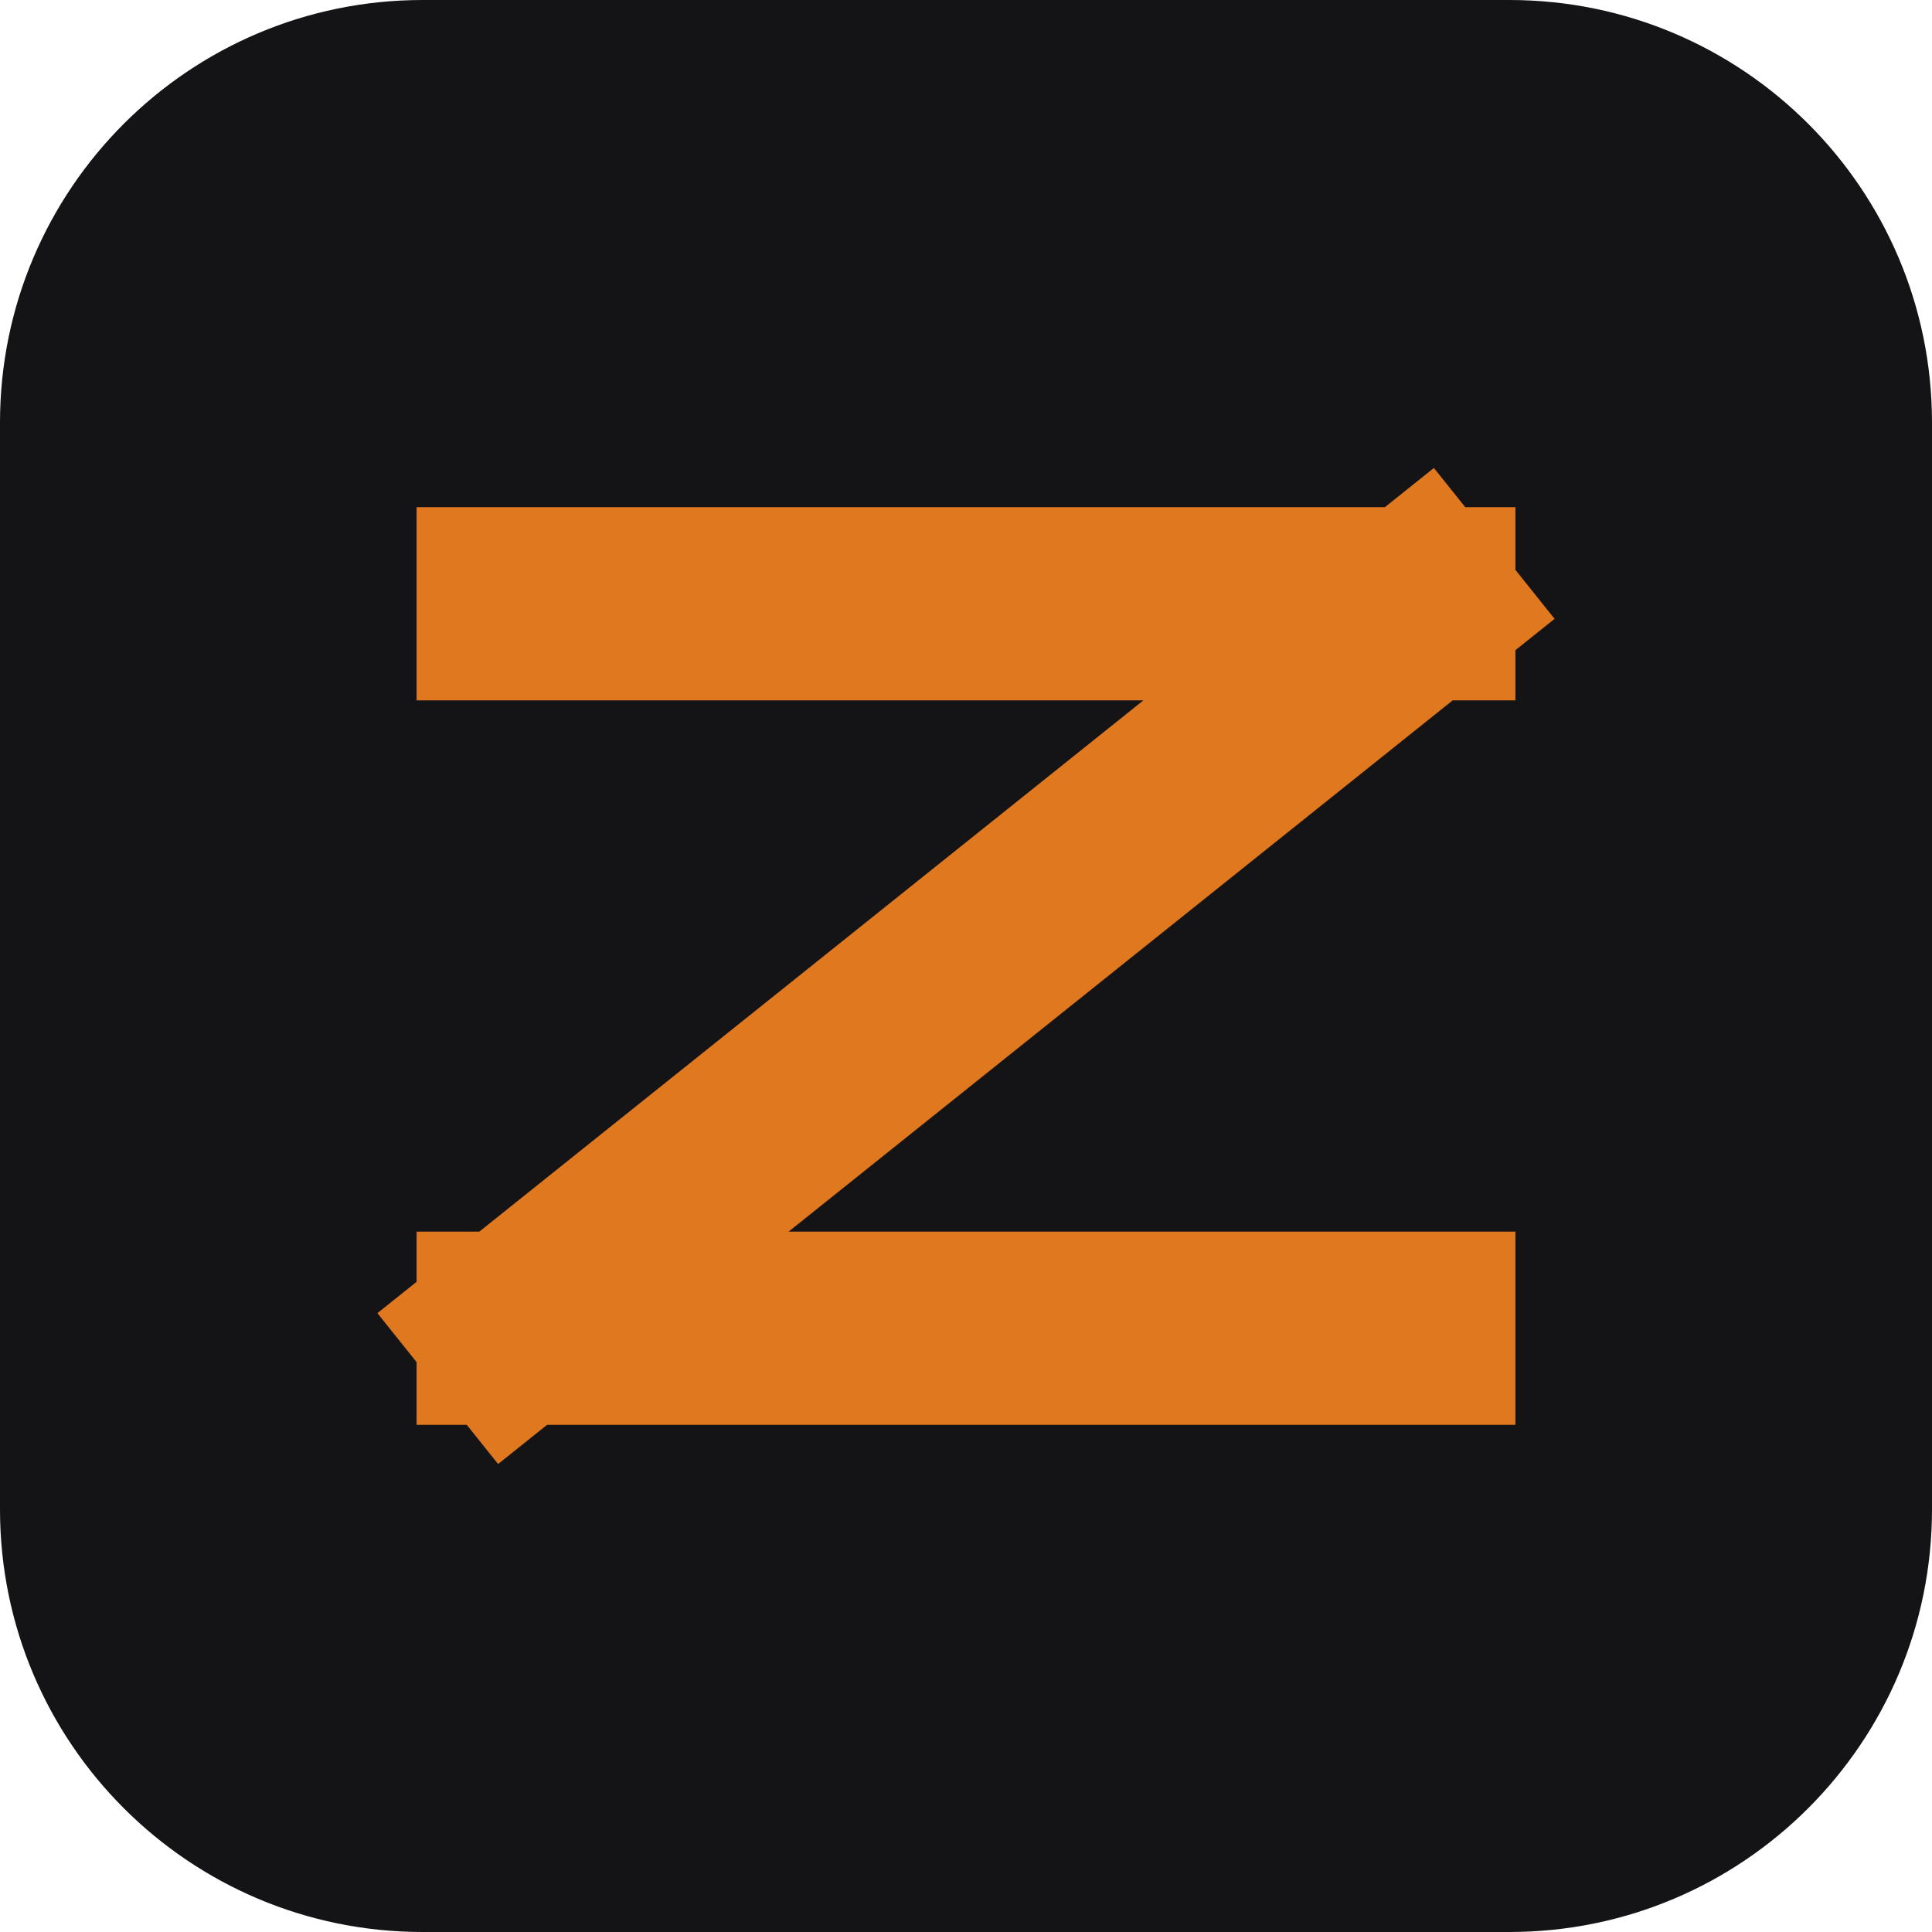
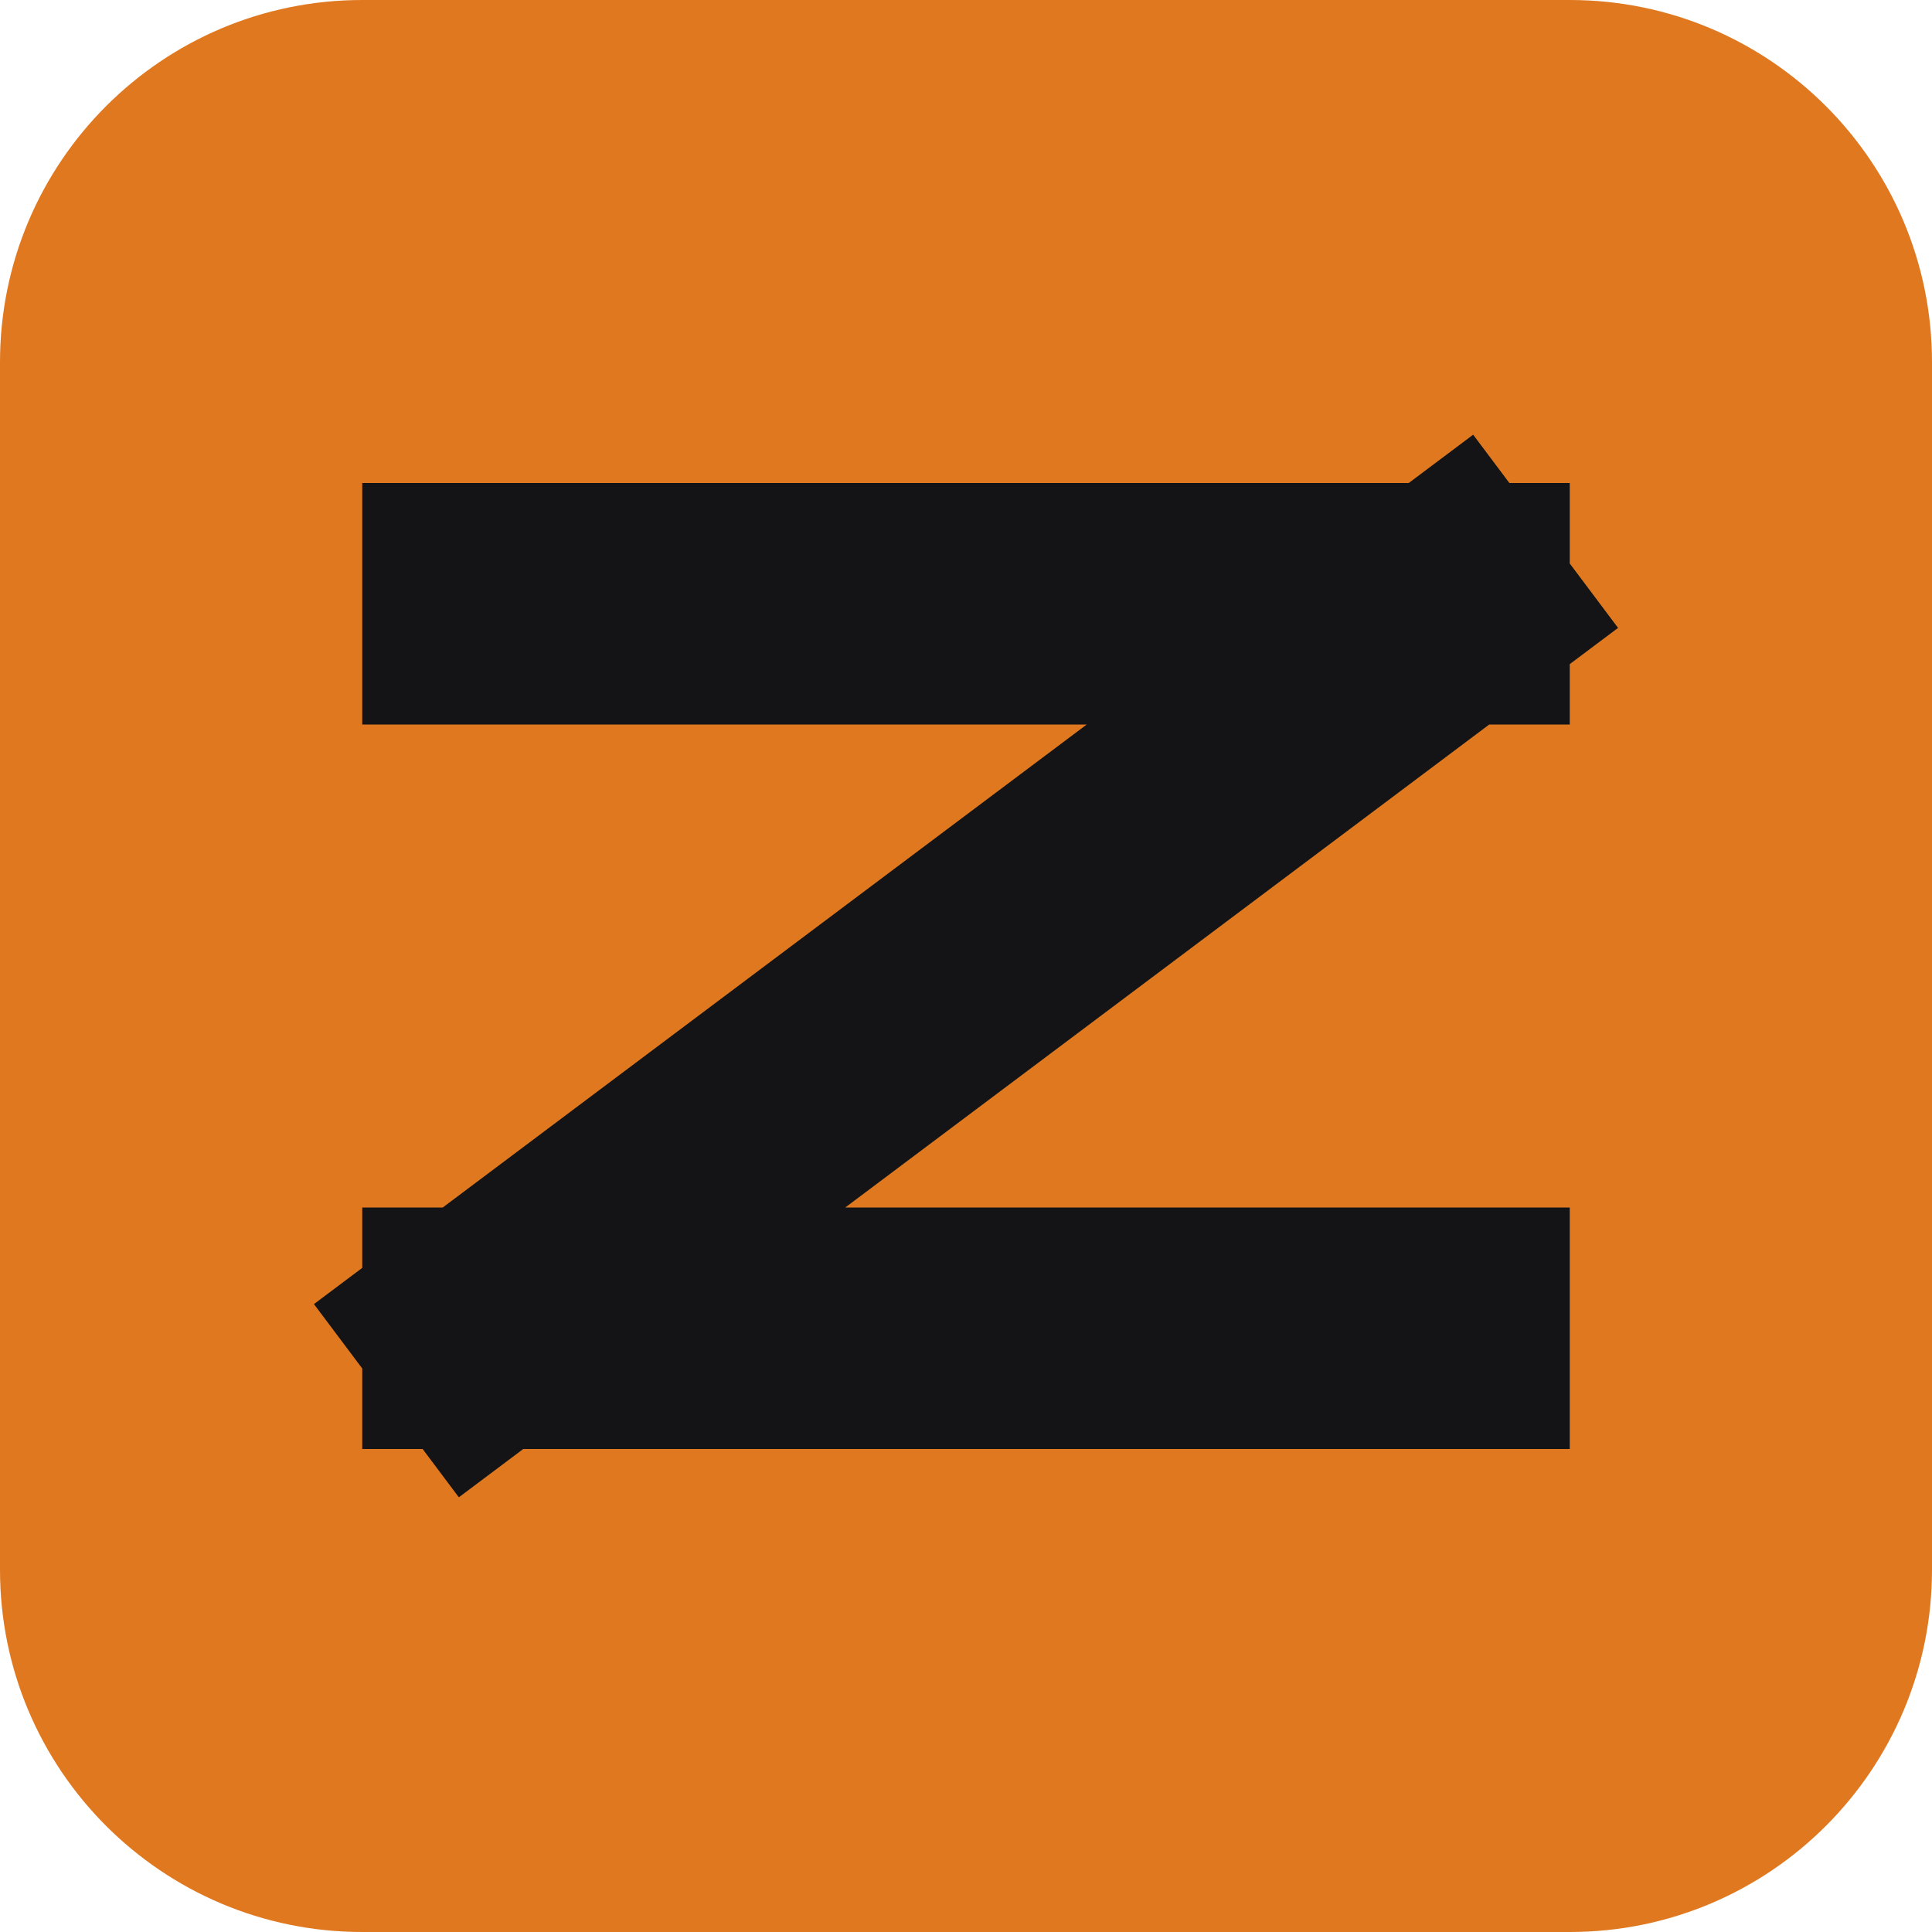
<svg xmlns="http://www.w3.org/2000/svg" viewBox="0 0 32 32">
-   <rect width="32" height="32" rx="7" fill="#141416" />
-   <path d="M8.5 10h15M23.5 10 8.5 22M8.5 22h15" fill="none" stroke="#e07820" stroke-width="3.2" stroke-linecap="square" />
+   <rect width="32" height="32" rx="6" fill="#e07820" />
+   <path d="M8 10h16M24 10 8 22M8 22h16" fill="none" stroke="#141416" stroke-width="4" stroke-linecap="square" />
</svg>
